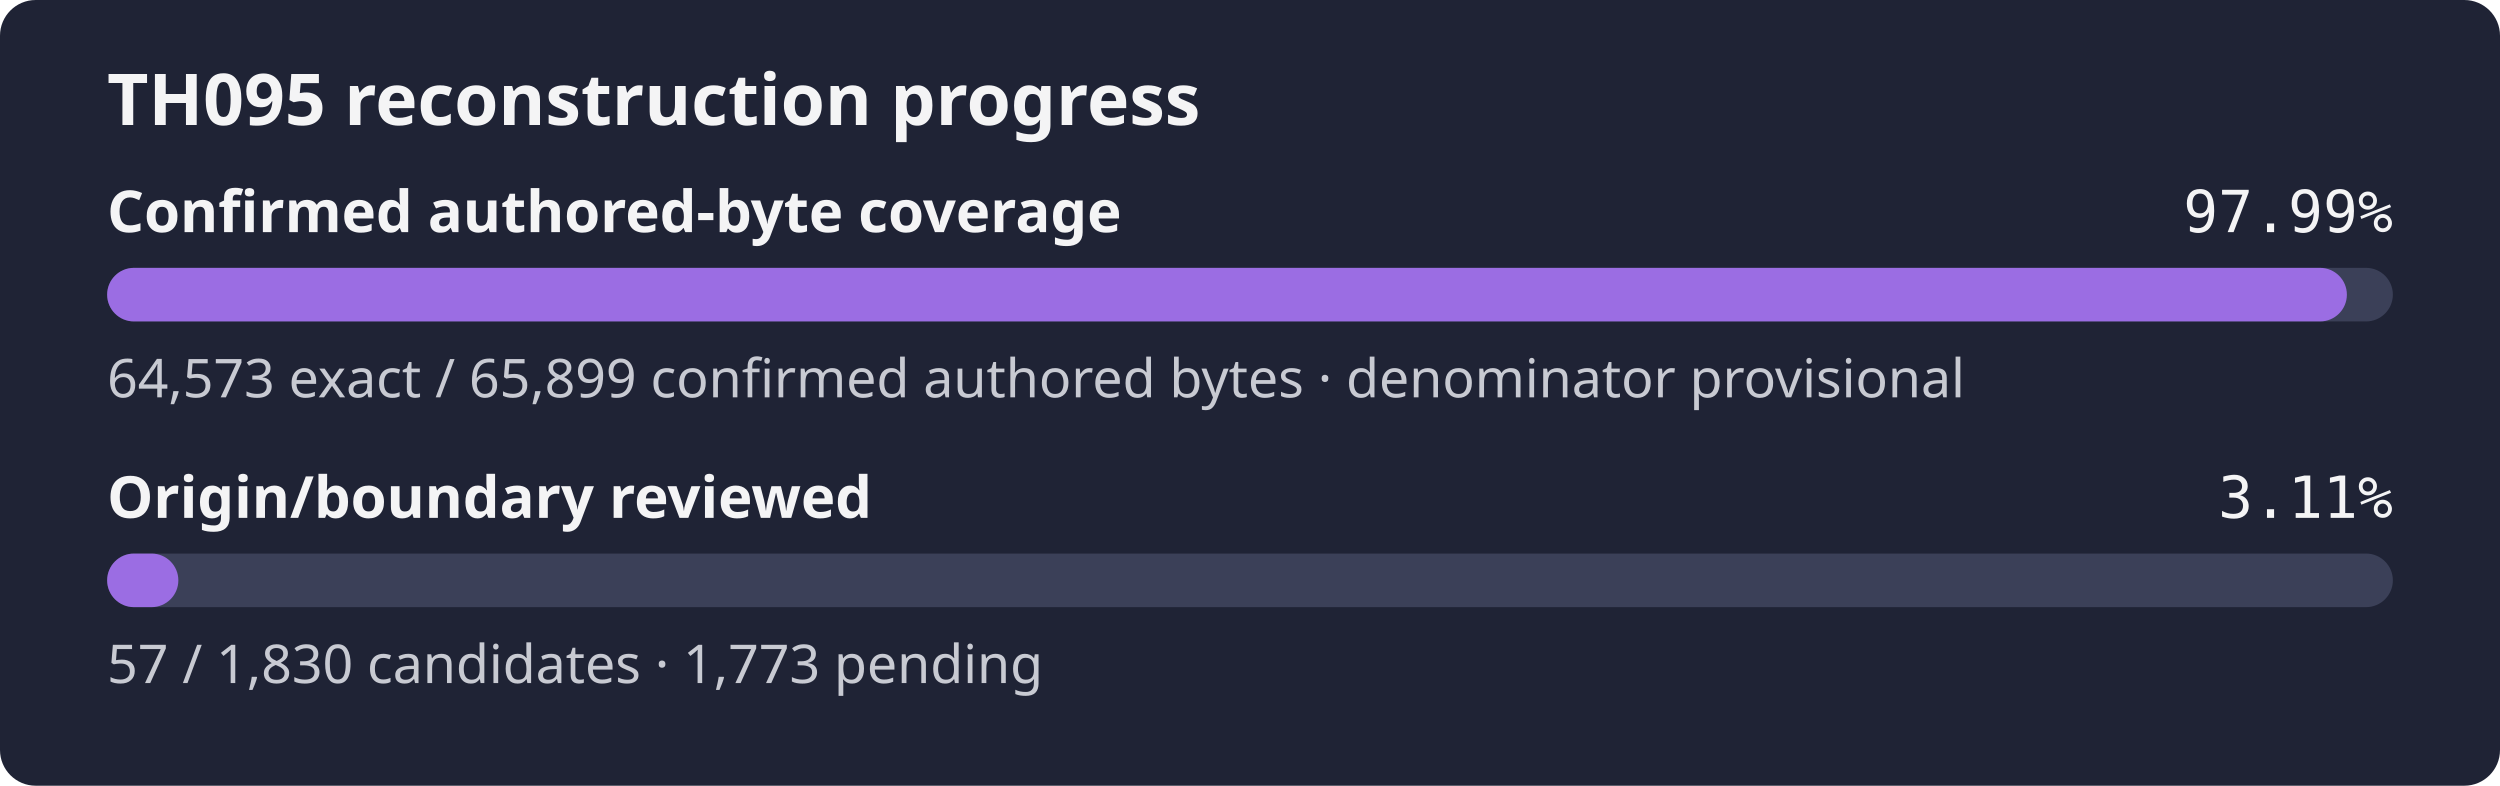
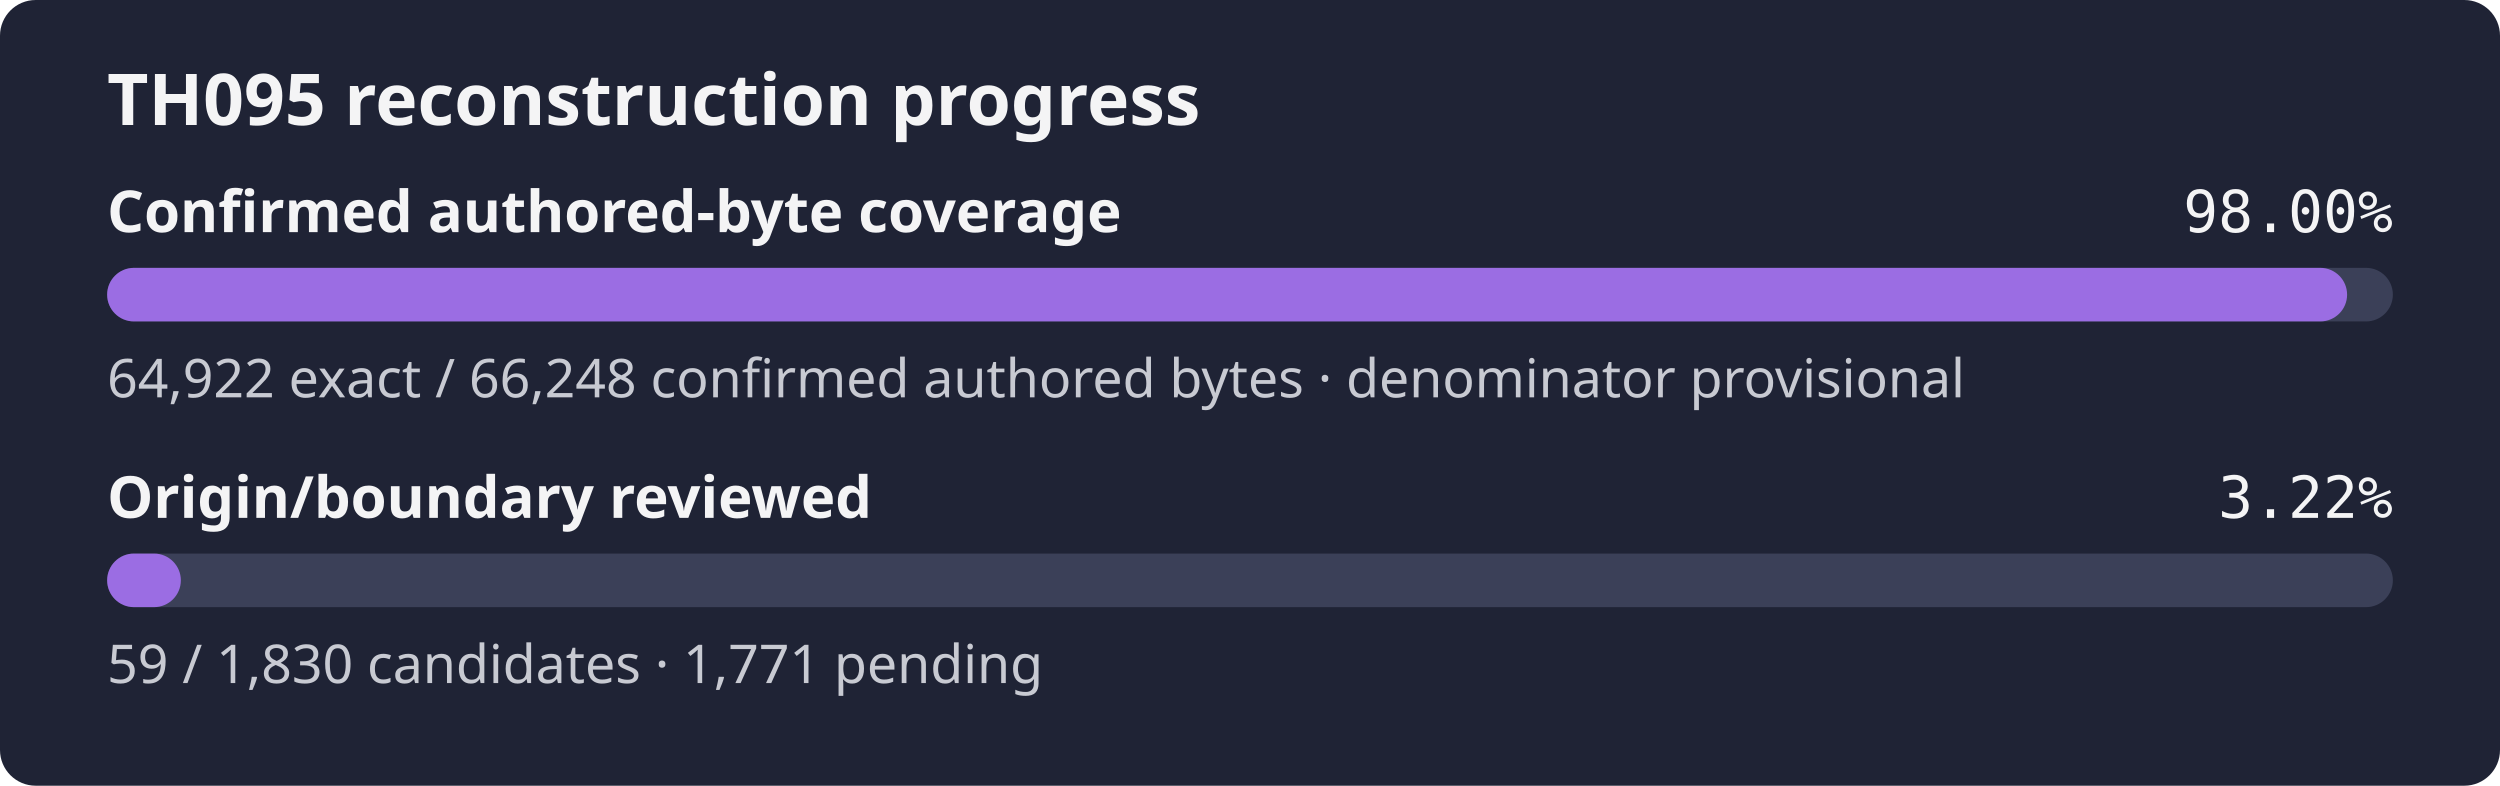
- <svg xmlns="http://www.w3.org/2000/svg" width="560" height="176" role="img" aria-label="TH095 reconstruction progress: 97.99% of the confirmed authored-byte set is exact, origin review 3.11%">
+ <svg xmlns="http://www.w3.org/2000/svg" width="560" height="176" role="img" aria-label="TH095 reconstruction progress: 98.00% of the confirmed authored-byte set is exact, origin review 3.22%">
  <rect width="560" height="176" rx="8" fill="#1f2335" />
  <text x="24" y="28" fill="#f4f4f5" font-family="sans-serif" font-size="16" font-weight="600">TH095 reconstruction progress</text>
  <text x="24" y="52" fill="#f4f4f5" font-family="sans-serif" font-size="13" font-weight="600">Confirmed authored-byte coverage</text>
-   <text x="536" y="52" fill="#f4f4f5" text-anchor="end" font-family="monospace" font-size="13">97.99%</text>
+   <text x="536" y="52" fill="#f4f4f5" text-anchor="end" font-family="monospace" font-size="13">98.00%</text>
  <rect x="24" y="60" width="512" height="12" rx="6" fill="#3b4058" />
-   <rect x="24" y="60" width="501.70" height="12" rx="6" fill="#9b6de3" />
-   <text x="24" y="89" fill="#c8cad2" font-family="sans-serif" font-size="12">64,573 exact / 65,899 confirmed authored bytes · denominator provisional</text>
+   <rect x="24" y="60" width="501.75" height="12" rx="6" fill="#9b6de3" />
+   <text x="24" y="89" fill="#c8cad2" font-family="sans-serif" font-size="12">64,922 exact / 66,248 confirmed authored bytes · denominator provisional</text>
  <text x="24" y="116" fill="#f4f4f5" font-family="sans-serif" font-size="13" font-weight="600">Origin/boundary reviewed</text>
-   <text x="536" y="116" fill="#f4f4f5" text-anchor="end" font-family="monospace" font-size="13">3.11%</text>
+   <text x="536" y="116" fill="#f4f4f5" text-anchor="end" font-family="monospace" font-size="13">3.22%</text>
  <rect x="24" y="124" width="512" height="12" rx="6" fill="#3b4058" />
-   <rect x="24" y="124" width="15.95" height="12" rx="6" fill="#9b6de3" />
-   <text x="24" y="153" fill="#c8cad2" font-family="sans-serif" font-size="12">57 / 1,830 candidates · 1,773 pending</text>
+   <rect x="24" y="124" width="16.51" height="12" rx="6" fill="#9b6de3" />
+   <text x="24" y="153" fill="#c8cad2" font-family="sans-serif" font-size="12">59 / 1,830 candidates · 1,771 pending</text>
</svg>
